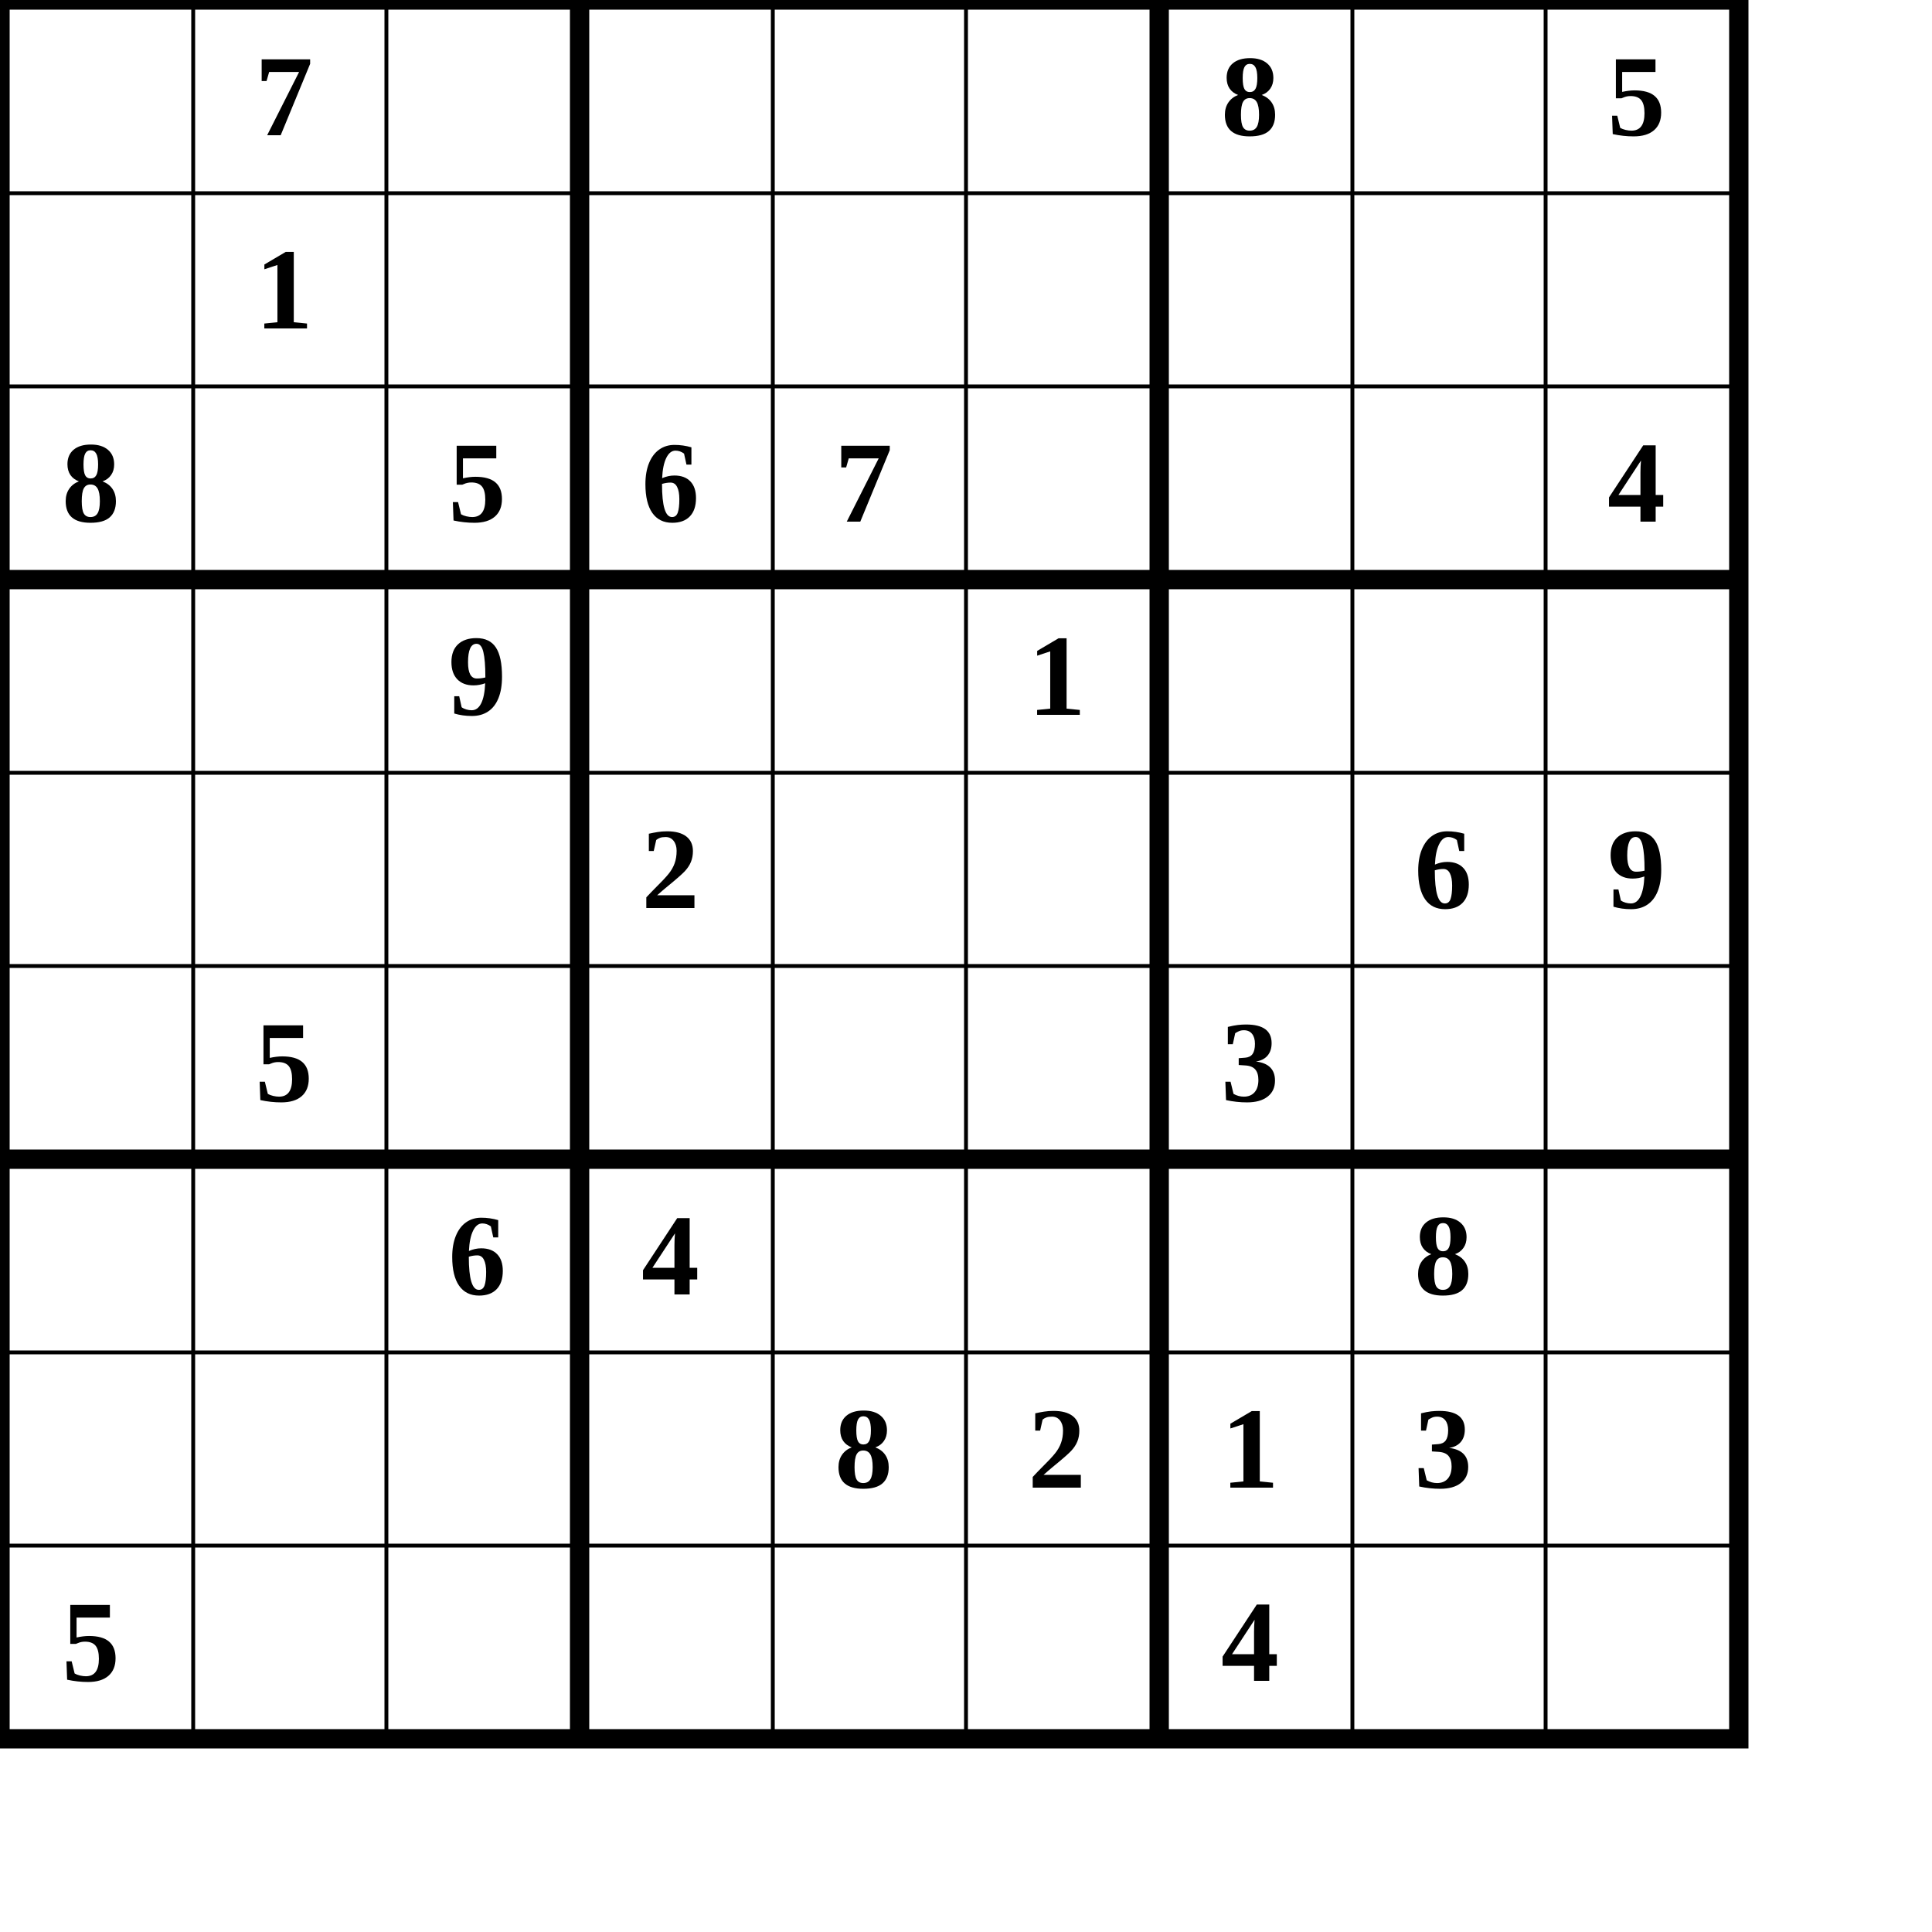
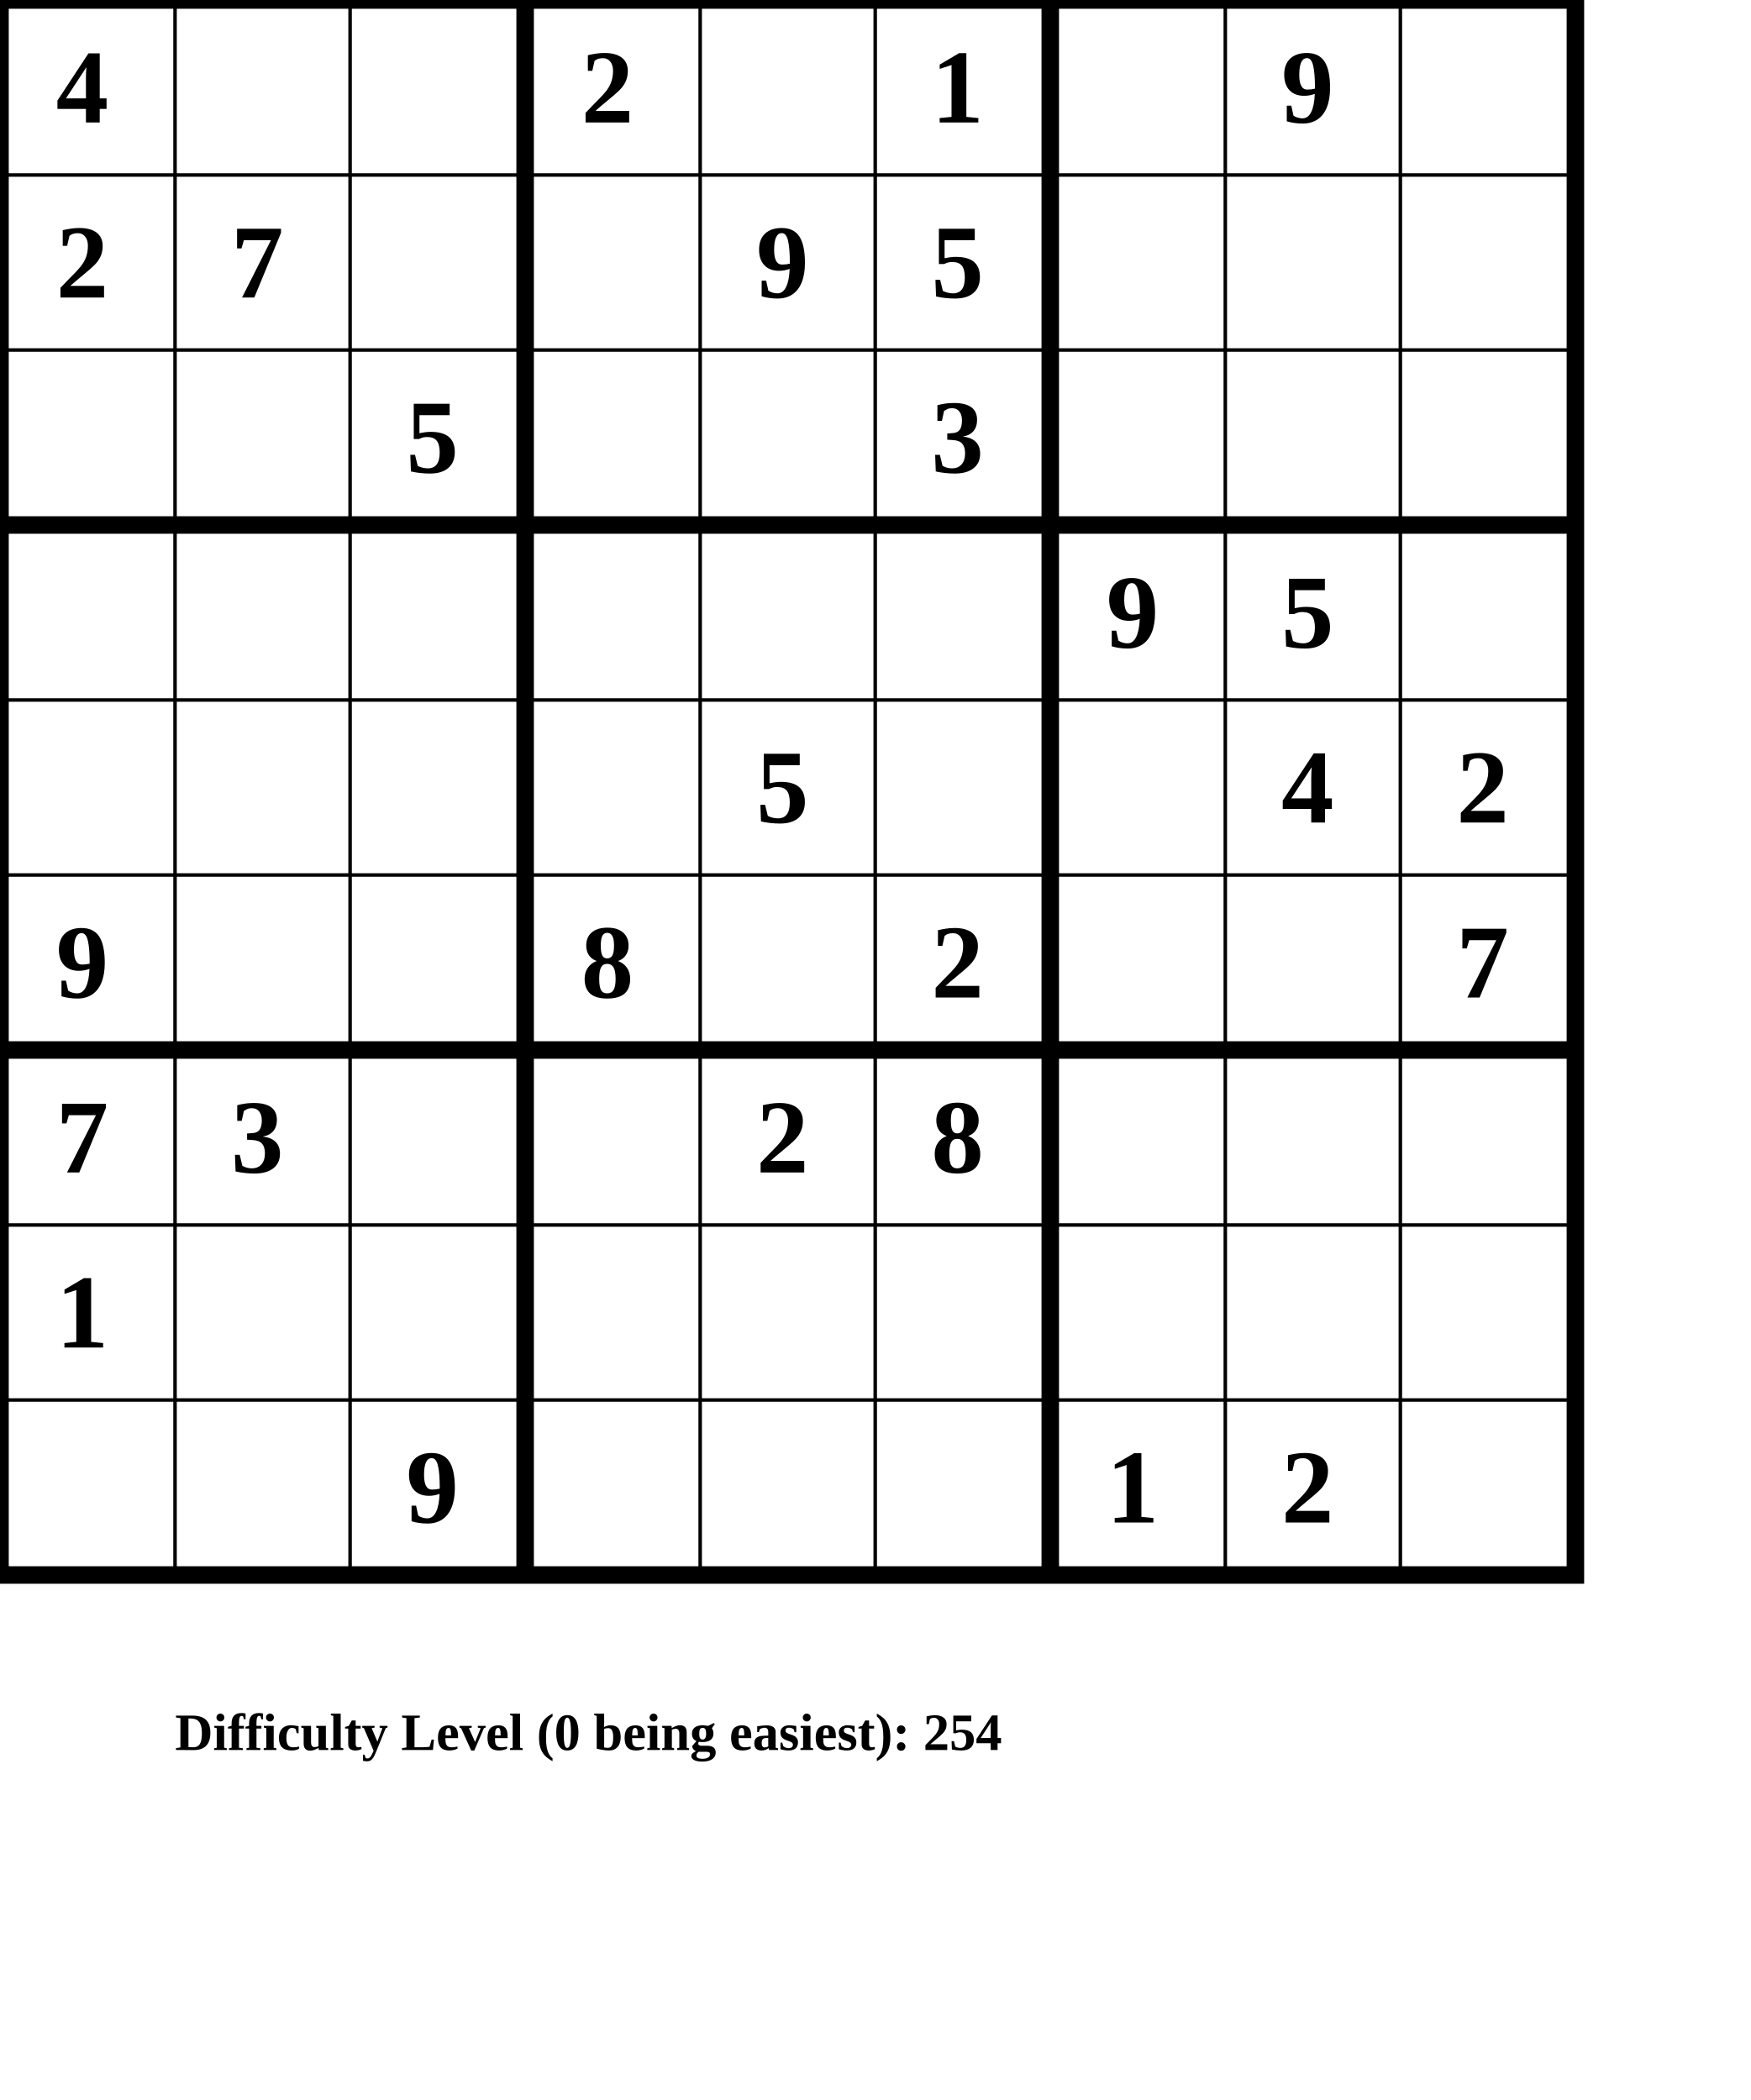
- <svg xmlns="http://www.w3.org/2000/svg" version="1.1" baseProfile="full" width="500" height="500" style="padding:10px;margin:10px">
+ <svg xmlns="http://www.w3.org/2000/svg" version="1.1" baseProfile="full" width="500" height="600" style="padding:10px;margin:10px">
  <polyline points="0,0 450,0 450,450 0,450 0,0" style="fill:none;stroke:black;stroke-width:5" />
  <polyline points="0,50 450,50" style="fill:none; stroke:black ; stroke-width:1" />
  <polyline points="0,100 450,100" style="fill:none; stroke:black ; stroke-width:1" />
  <polyline points="0,150 450,150" style="fill:none; stroke:black ; stroke-width:5" />
  <polyline points="0,200 450,200" style="fill:none; stroke:black ; stroke-width:1" />
  <polyline points="0,250 450,250" style="fill:none; stroke:black ; stroke-width:1" />
  <polyline points="0,300 450,300" style="fill:none; stroke:black ; stroke-width:5" />
  <polyline points="0,350 450,350" style="fill:none; stroke:black ; stroke-width:1" />
  <polyline points="0,400 450,400" style="fill:none; stroke:black ; stroke-width:1" />
  <polyline points="50,0 50,450" style="fill:none; stroke:black ; stroke-width:1" />
  <polyline points="100,0 100,450" style="fill:none; stroke:black ; stroke-width:1" />
  <polyline points="150,0 150,450" style="fill:none; stroke:black ; stroke-width:5" />
  <polyline points="200,0 200,450" style="fill:none; stroke:black ; stroke-width:1" />
  <polyline points="250,0 250,450" style="fill:none; stroke:black ; stroke-width:1" />
  <polyline points="300,0 300,450" style="fill:none; stroke:black ; stroke-width:5" />
  <polyline points="350,0 350,450" style="fill:none; stroke:black ; stroke-width:1" />
  <polyline points="400,0 400,450" style="fill:none; stroke:black ; stroke-width:1" />
-   <text x="66" y="35" style="font-weight:bold" font-size="30px">7</text>
-   <text x="316" y="35" style="font-weight:bold" font-size="30px">8</text>
-   <text x="416" y="35" style="font-weight:bold" font-size="30px">5</text>
-   <text x="66" y="85" style="font-weight:bold" font-size="30px">1</text>
-   <text x="16" y="135" style="font-weight:bold" font-size="30px">8</text>
+   <text x="16" y="35" style="font-weight:bold" font-size="30px">4</text>
+   <text x="166" y="35" style="font-weight:bold" font-size="30px">2</text>
+   <text x="266" y="35" style="font-weight:bold" font-size="30px">1</text>
+   <text x="366" y="35" style="font-weight:bold" font-size="30px">9</text>
+   <text x="16" y="85" style="font-weight:bold" font-size="30px">2</text>
+   <text x="66" y="85" style="font-weight:bold" font-size="30px">7</text>
+   <text x="216" y="85" style="font-weight:bold" font-size="30px">9</text>
+   <text x="266" y="85" style="font-weight:bold" font-size="30px">5</text>
  <text x="116" y="135" style="font-weight:bold" font-size="30px">5</text>
-   <text x="166" y="135" style="font-weight:bold" font-size="30px">6</text>
-   <text x="216" y="135" style="font-weight:bold" font-size="30px">7</text>
-   <text x="416" y="135" style="font-weight:bold" font-size="30px">4</text>
-   <text x="116" y="185" style="font-weight:bold" font-size="30px">9</text>
-   <text x="266" y="185" style="font-weight:bold" font-size="30px">1</text>
-   <text x="166" y="235" style="font-weight:bold" font-size="30px">2</text>
-   <text x="366" y="235" style="font-weight:bold" font-size="30px">6</text>
-   <text x="416" y="235" style="font-weight:bold" font-size="30px">9</text>
-   <text x="66" y="285" style="font-weight:bold" font-size="30px">5</text>
-   <text x="316" y="285" style="font-weight:bold" font-size="30px">3</text>
-   <text x="116" y="335" style="font-weight:bold" font-size="30px">6</text>
-   <text x="166" y="335" style="font-weight:bold" font-size="30px">4</text>
-   <text x="366" y="335" style="font-weight:bold" font-size="30px">8</text>
-   <text x="216" y="385" style="font-weight:bold" font-size="30px">8</text>
-   <text x="266" y="385" style="font-weight:bold" font-size="30px">2</text>
-   <text x="316" y="385" style="font-weight:bold" font-size="30px">1</text>
-   <text x="366" y="385" style="font-weight:bold" font-size="30px">3</text>
-   <text x="16" y="435" style="font-weight:bold" font-size="30px">5</text>
-   <text x="316" y="435" style="font-weight:bold" font-size="30px">4</text>
+   <text x="266" y="135" style="font-weight:bold" font-size="30px">3</text>
+   <text x="316" y="185" style="font-weight:bold" font-size="30px">9</text>
+   <text x="366" y="185" style="font-weight:bold" font-size="30px">5</text>
+   <text x="216" y="235" style="font-weight:bold" font-size="30px">5</text>
+   <text x="366" y="235" style="font-weight:bold" font-size="30px">4</text>
+   <text x="416" y="235" style="font-weight:bold" font-size="30px">2</text>
+   <text x="16" y="285" style="font-weight:bold" font-size="30px">9</text>
+   <text x="166" y="285" style="font-weight:bold" font-size="30px">8</text>
+   <text x="266" y="285" style="font-weight:bold" font-size="30px">2</text>
+   <text x="416" y="285" style="font-weight:bold" font-size="30px">7</text>
+   <text x="16" y="335" style="font-weight:bold" font-size="30px">7</text>
+   <text x="66" y="335" style="font-weight:bold" font-size="30px">3</text>
+   <text x="216" y="335" style="font-weight:bold" font-size="30px">2</text>
+   <text x="266" y="335" style="font-weight:bold" font-size="30px">8</text>
+   <text x="16" y="385" style="font-weight:bold" font-size="30px">1</text>
+   <text x="116" y="435" style="font-weight:bold" font-size="30px">9</text>
+   <text x="316" y="435" style="font-weight:bold" font-size="30px">1</text>
+   <text x="366" y="435" style="font-weight:bold" font-size="30px">2</text>
+   <text x="50" y="500" style="font-weight:bold" font-size="15px">Difficulty Level (0 being easiest): 254</text>
</svg>
